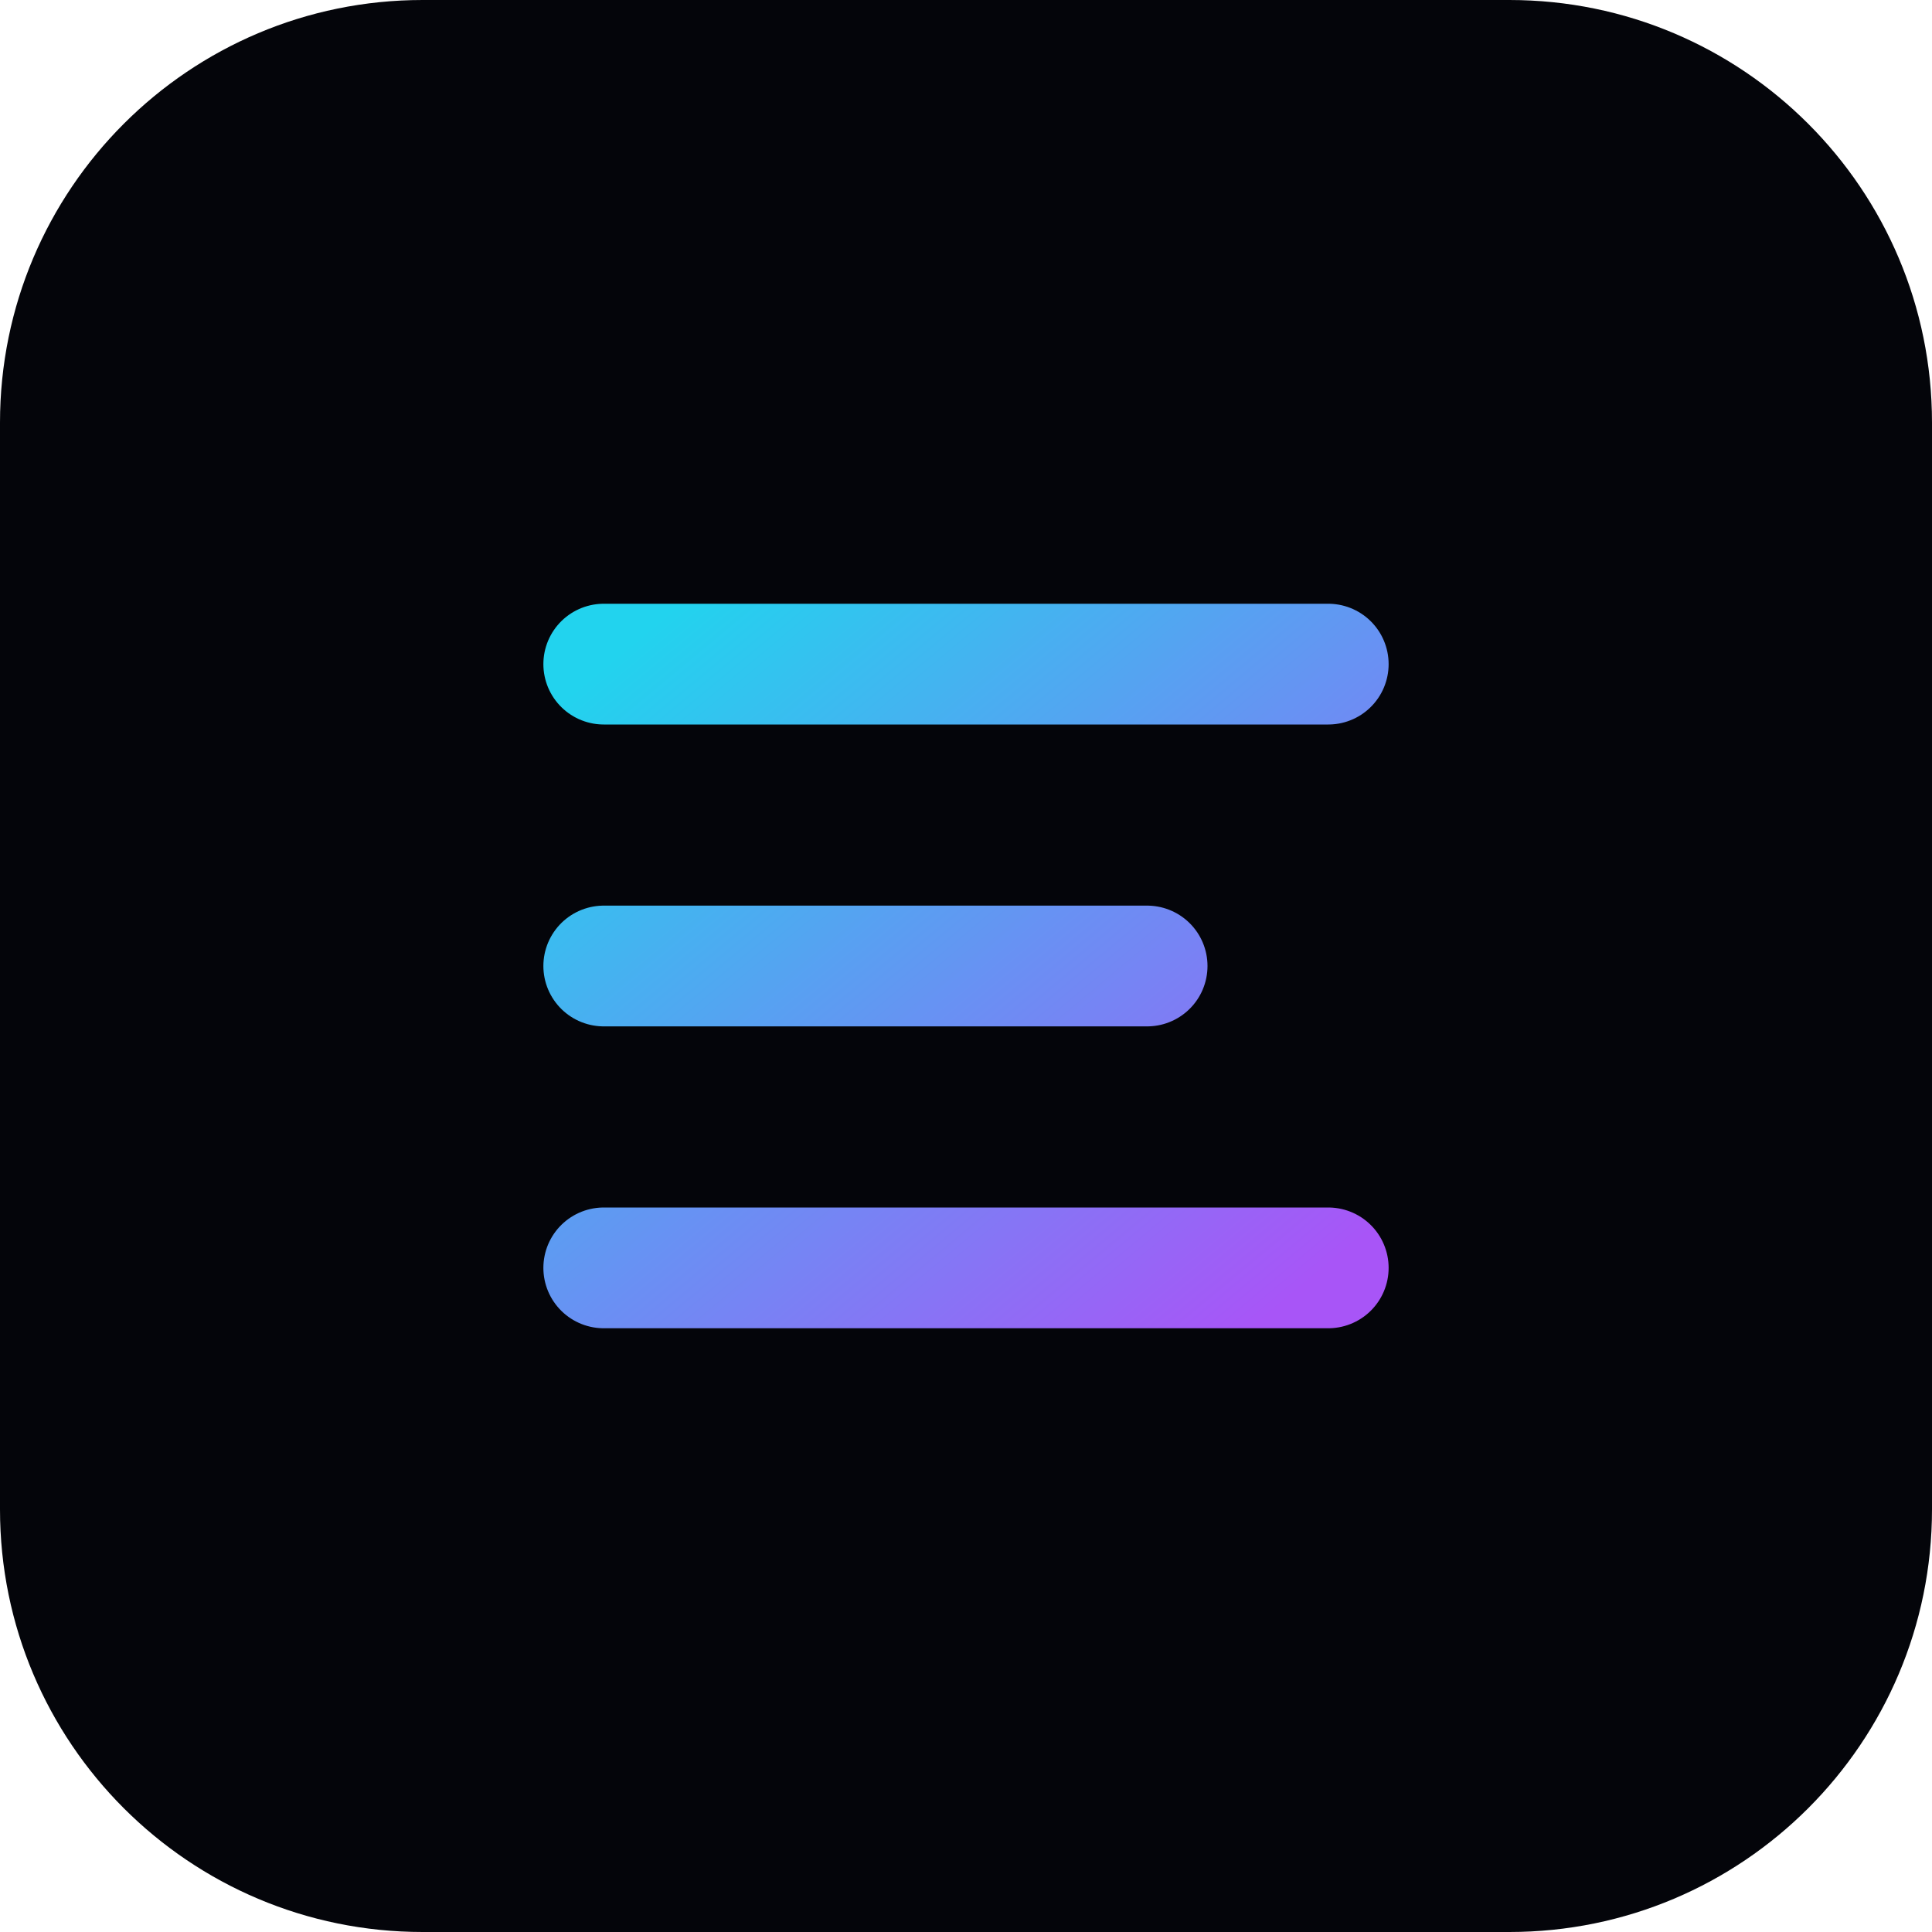
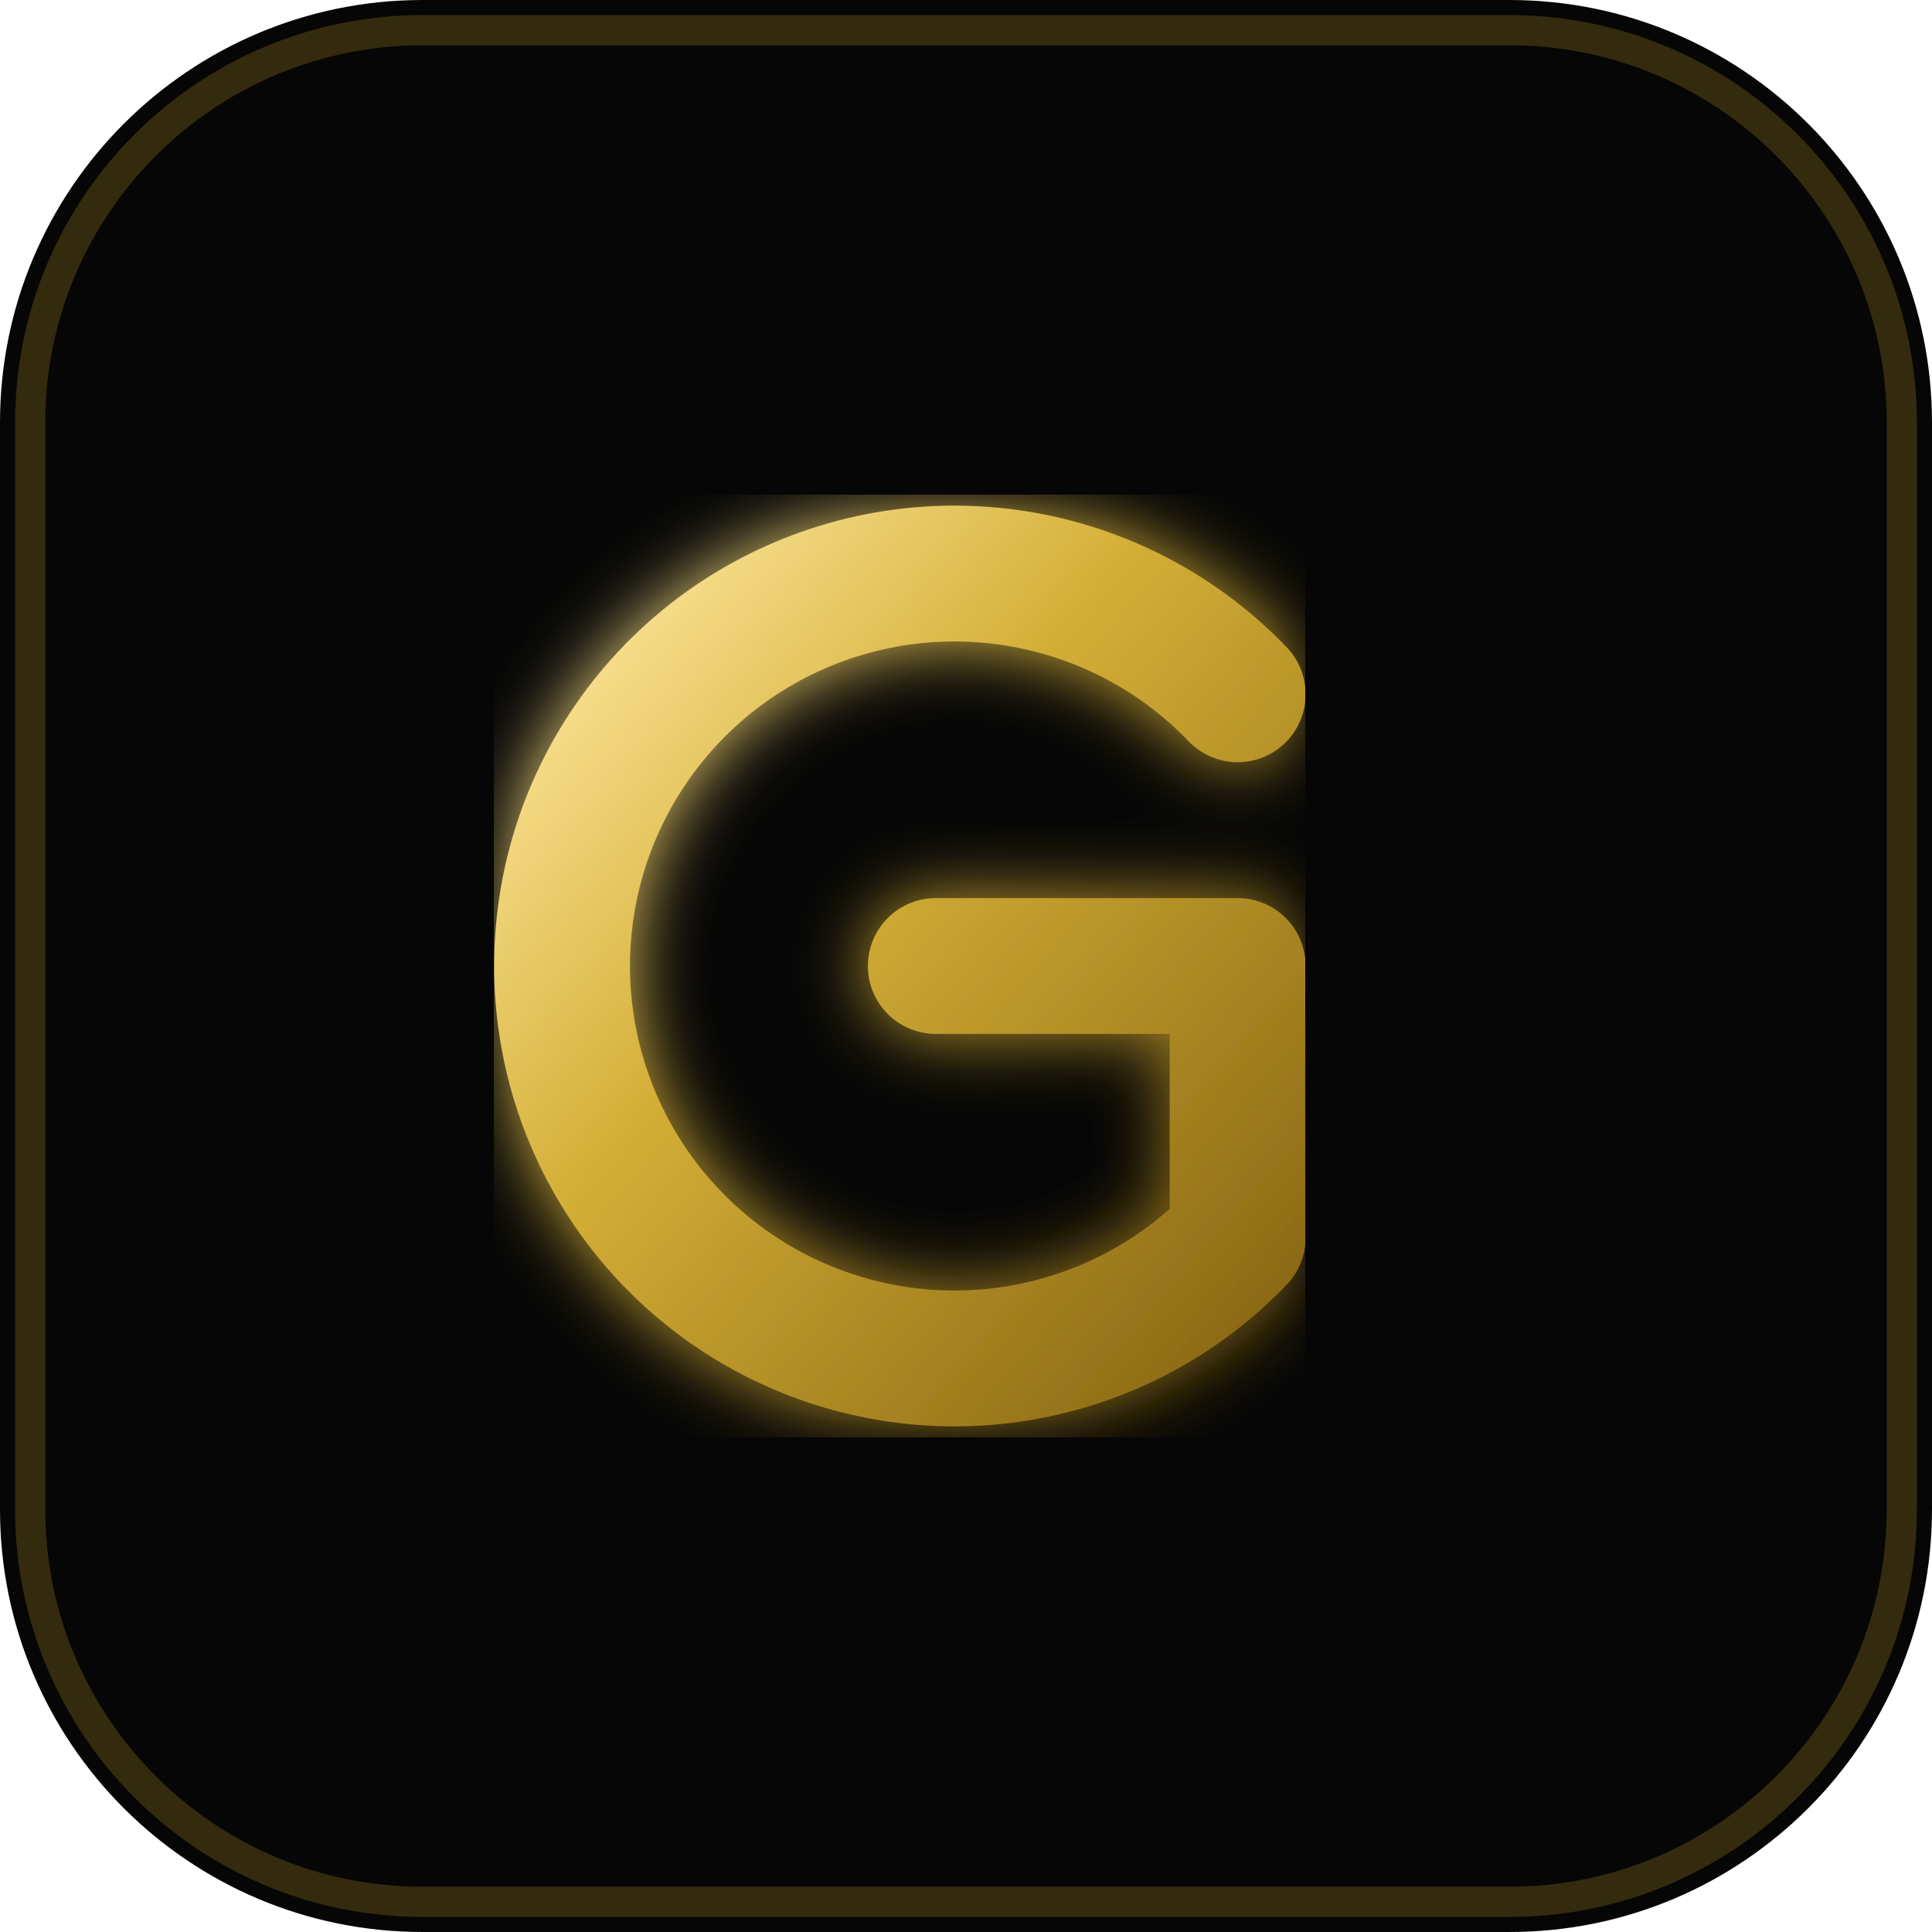
<svg xmlns="http://www.w3.org/2000/svg" viewBox="0 0 64 64">
  <defs>
-     <linearGradient id="g" x1="0" x2="1" y1="0" y2="1">
-       <stop offset="0" stop-color="#22d3ee" />
-       <stop offset="1" stop-color="#a855f7" />
+     <linearGradient id="gold" x1="0%" y1="0%" x2="100%" y2="100%">
+       <stop offset="0%" stop-color="#FFE9A0" />
+       <stop offset="40%" stop-color="#D4AF37" />
+       <stop offset="100%" stop-color="#8B6914" />
    </linearGradient>
+     <filter id="glow">
+       <feGaussianBlur stdDeviation="1.2" result="blur" />
+       <feMerge>
+         <feMergeNode in="blur" />
+         <feMergeNode in="SourceGraphic" />
+       </feMerge>
+     </filter>
  </defs>
-   <rect width="64" height="64" rx="14" fill="#04050a" />
-   <path d="M20 22h24M20 32h18M20 42h24" stroke="url(#g)" stroke-width="4" stroke-linecap="round" />
+   <rect width="64" height="64" rx="14" fill="#060606" />
+   <rect width="62" height="62" x="1" y="1" rx="13" fill="none" stroke="hsl(44 70% 50% / 0.22)" stroke-width="1" />
+   <path d="M 41 23 A 13 13 0 1 0 41 41 L 41 32 L 31 32" stroke="url(#gold)" stroke-width="4.5" stroke-linecap="round" stroke-linejoin="round" fill="none" filter="url(#glow)" />
</svg>
